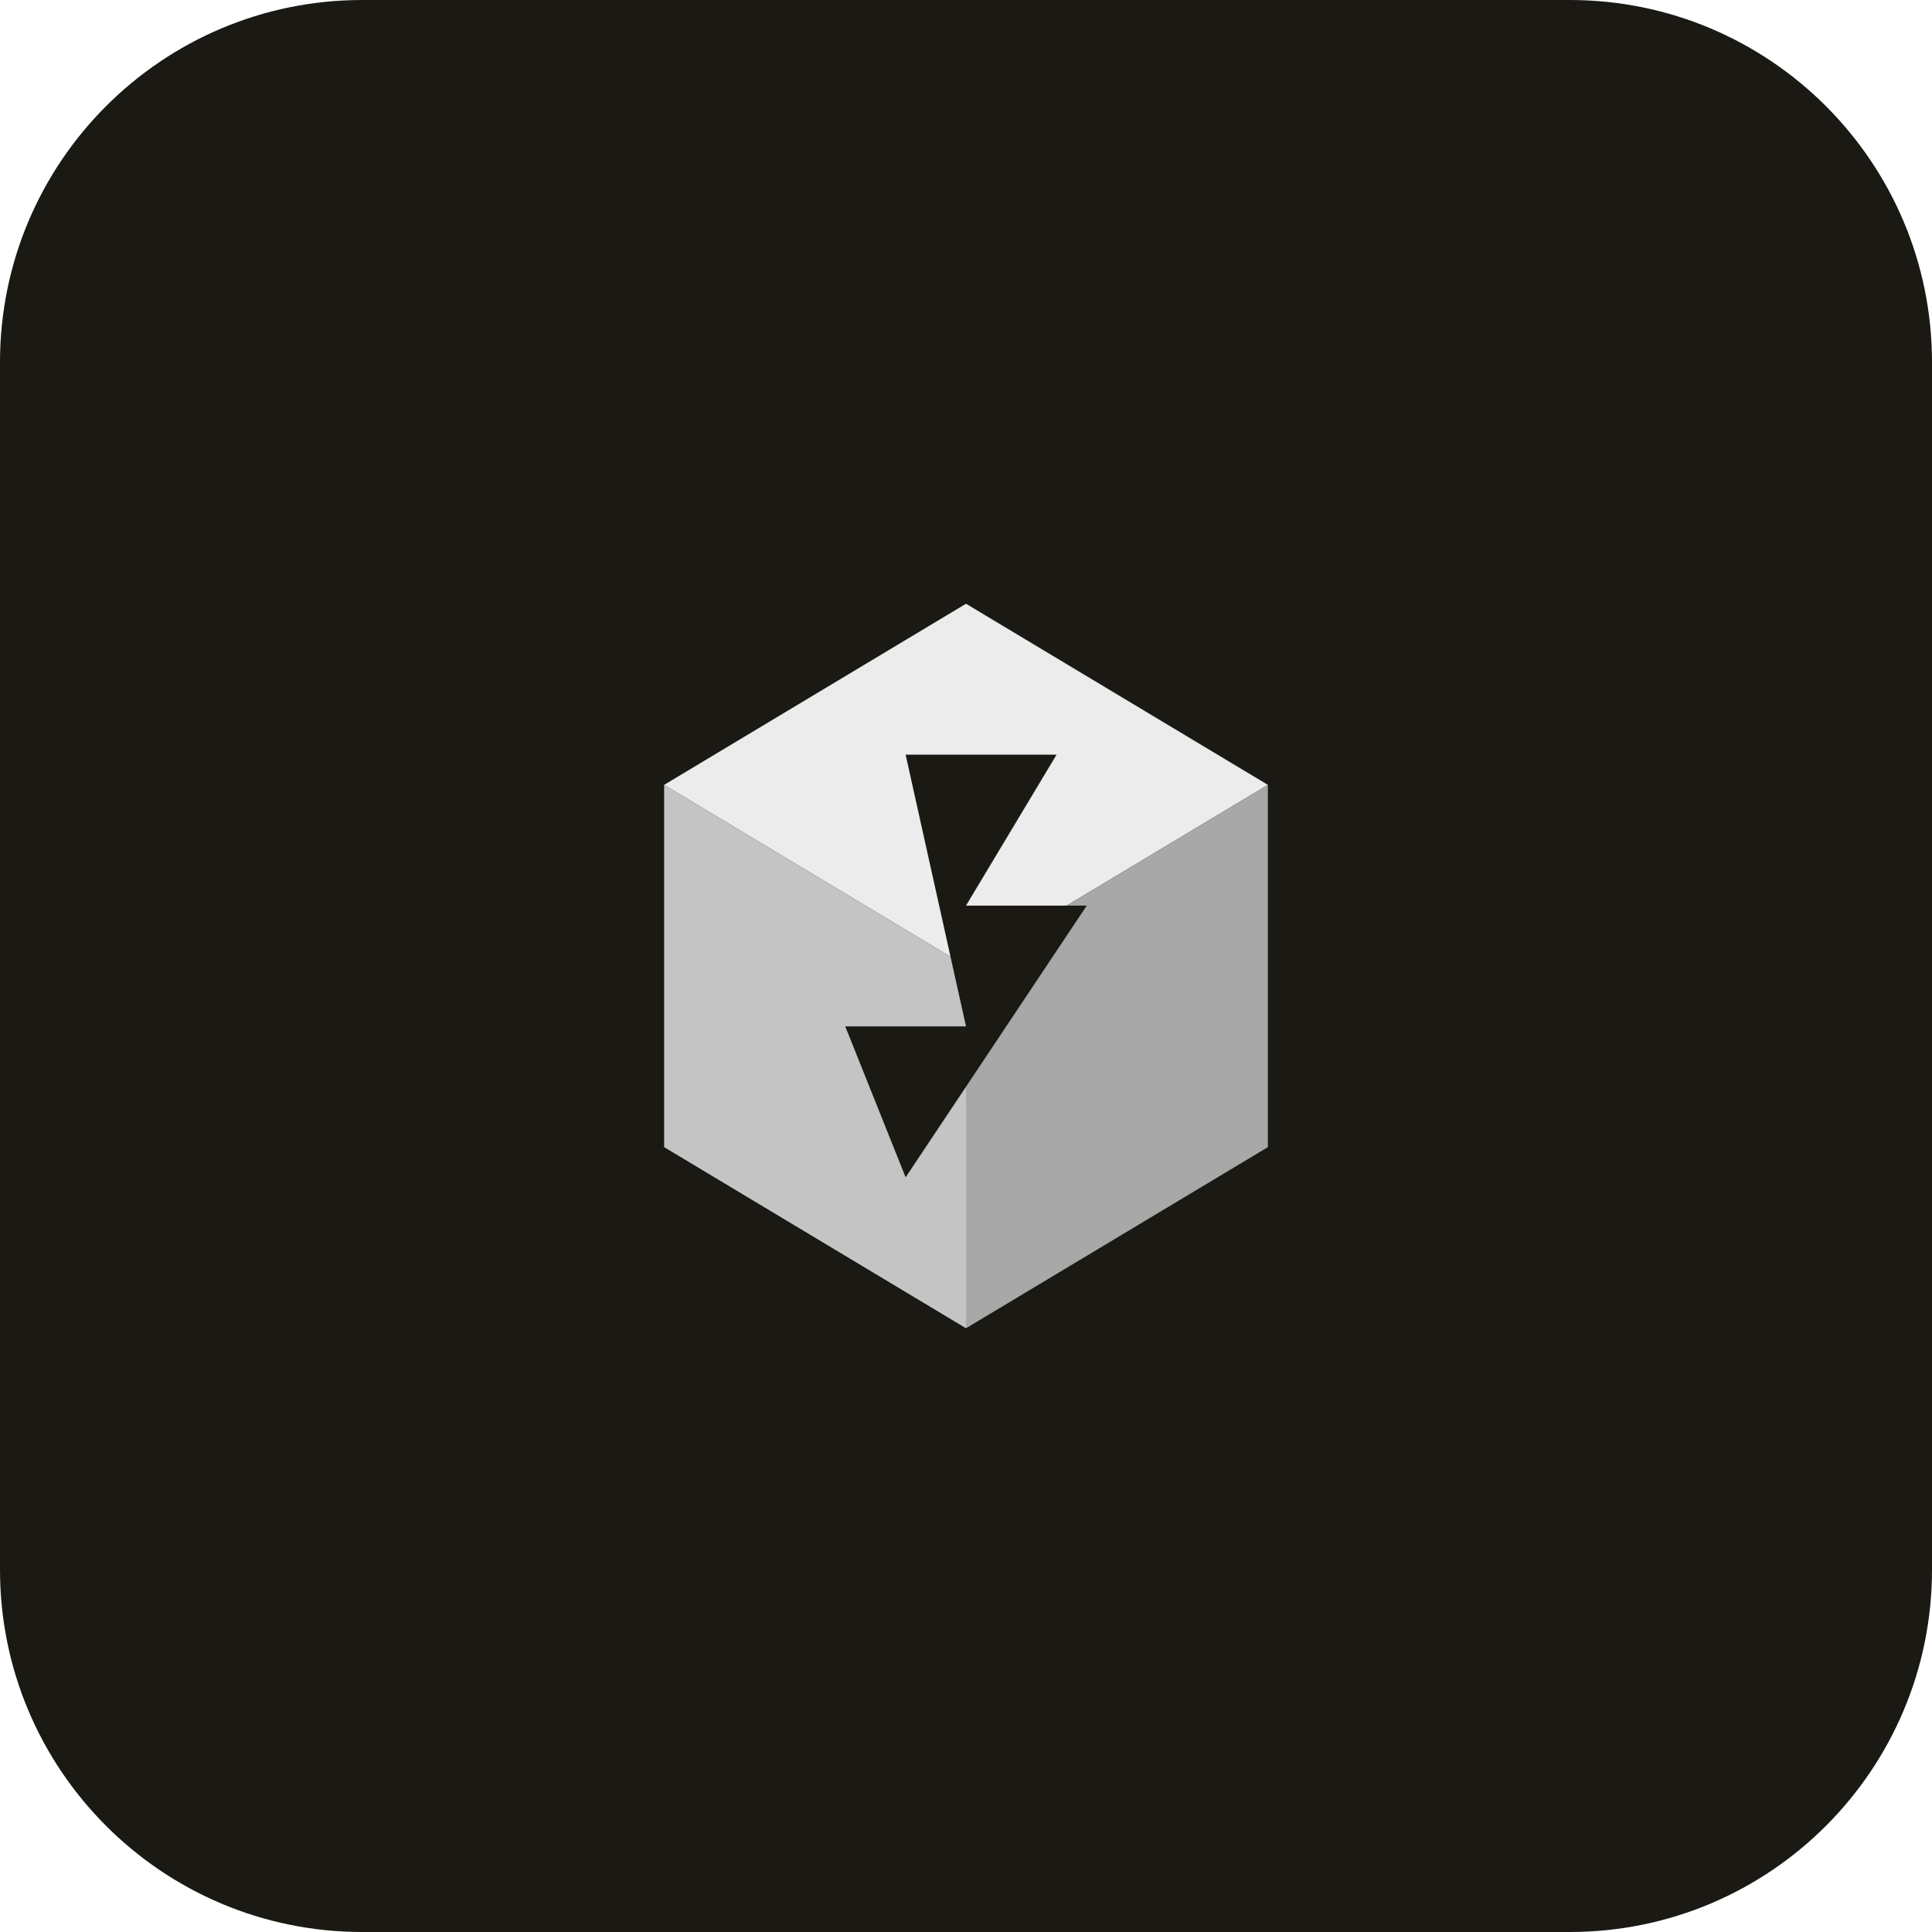
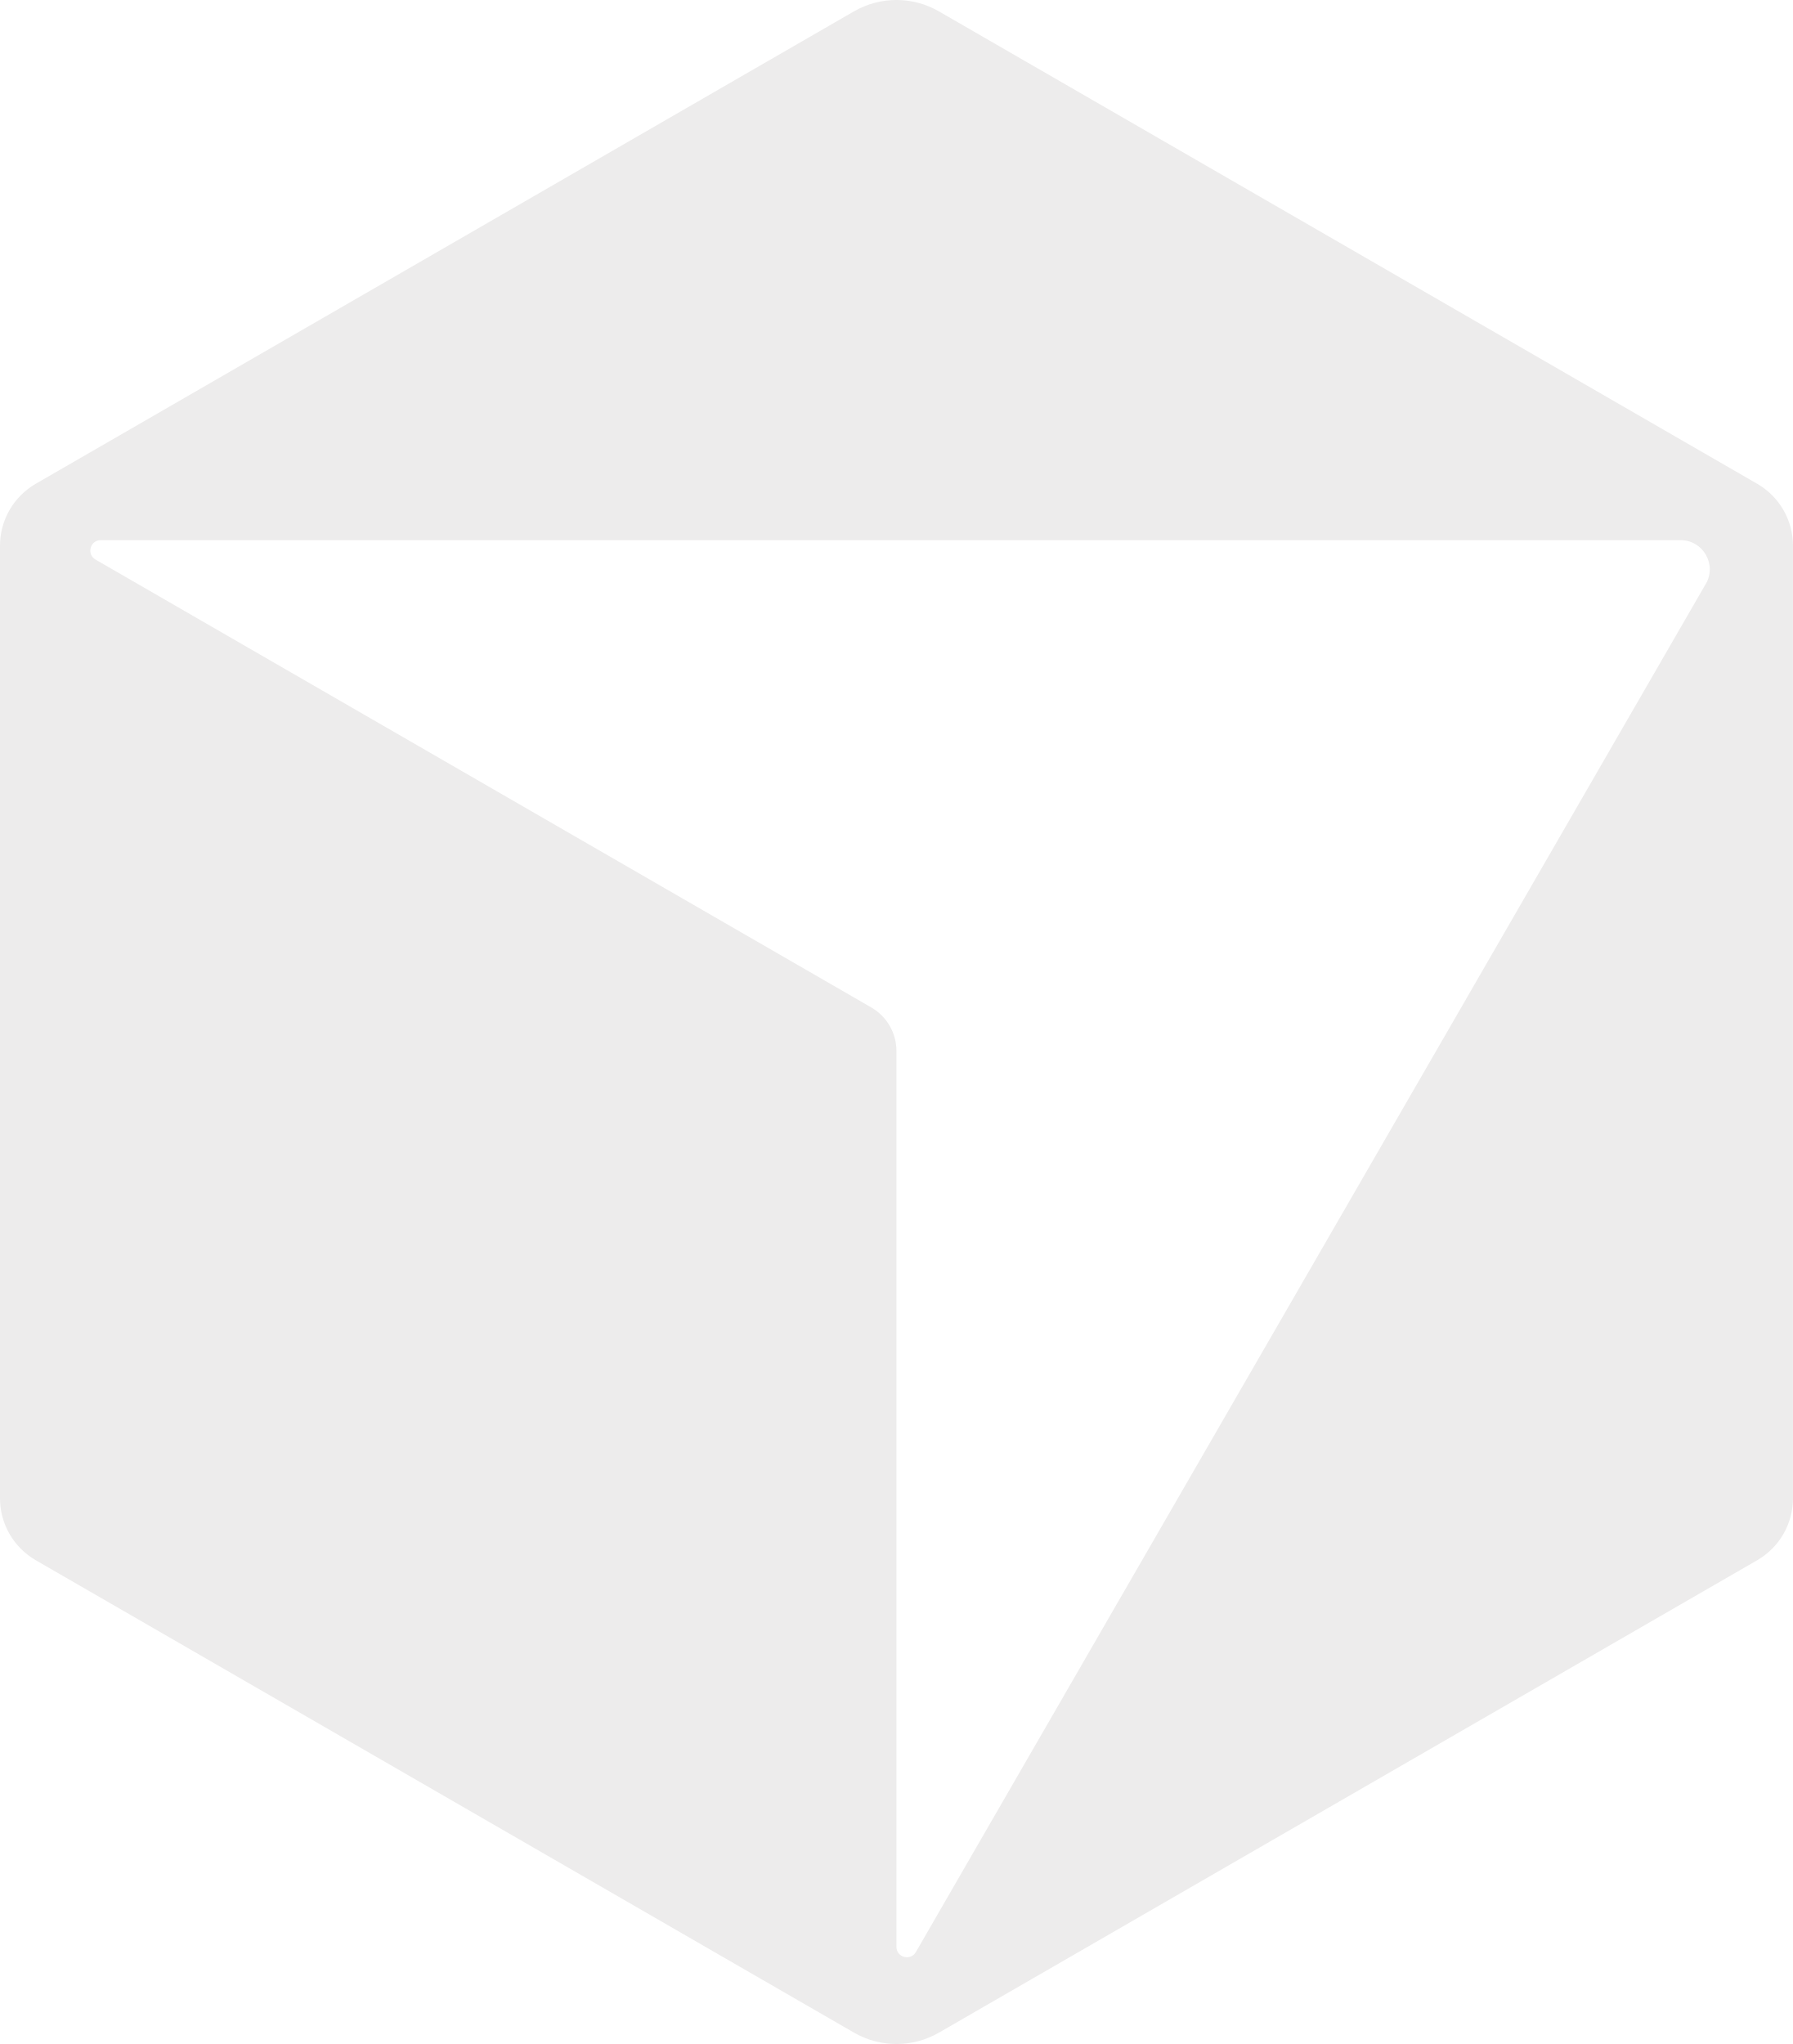
- <svg xmlns="http://www.w3.org/2000/svg" width="64" height="64" viewBox="0 0 64 64" fill="none">
-   <rect width="64" height="64" rx="12" fill="#1B1913" />
-   <g transform="translate(32, 32)">
-     <path d="M0 -12 L10 -6 L0 0 L-10 -6 Z" fill="#EDECEC" />
-     <path d="M-10 -6 L0 0 L0 12 L-10 6 Z" fill="#C4C4C4" />
-     <path d="M0 0 L10 -6 L10 6 L0 12 Z" fill="#A8A8A8" />
-     <path d="M-2 -7 L3 -7 L0 -2 L4 -2 L-2 7 L-2 7 L-4 2 L0 2 L-2 -7 Z" fill="#1B1913" />
-   </g>
+ <svg xmlns="http://www.w3.org/2000/svg" id="Ebene_1" version="1.1" viewBox="0 0 466.73 532.09">
+   <defs>
+     <style>
+       .st0 {
+         fill: #edecec;
+       }
+     </style>
+   </defs>
+   <path class="st0" d="M457.43,125.94L244.42,2.96c-6.84-3.95-15.28-3.95-22.12,0L9.3,125.94c-5.75,3.32-9.3,9.46-9.3,16.11v247.99c0,6.65,3.55,12.79,9.3,16.11l213.01,122.98c6.84,3.95,15.28,3.95,22.12,0l213.01-122.98c5.75-3.32,9.3-9.46,9.3-16.11v-247.99c0-6.65-3.55-12.79-9.3-16.11h-.01ZM444.05,151.99l-205.63,356.16c-1.39,2.4-5.06,1.42-5.06-1.36v-233.21c0-4.66-2.49-8.97-6.53-11.31L24.87,145.67c-2.4-1.39-1.42-5.06,1.36-5.06h411.26c5.84,0,9.49,6.33,6.57,11.39h-.01Z" />
</svg>
